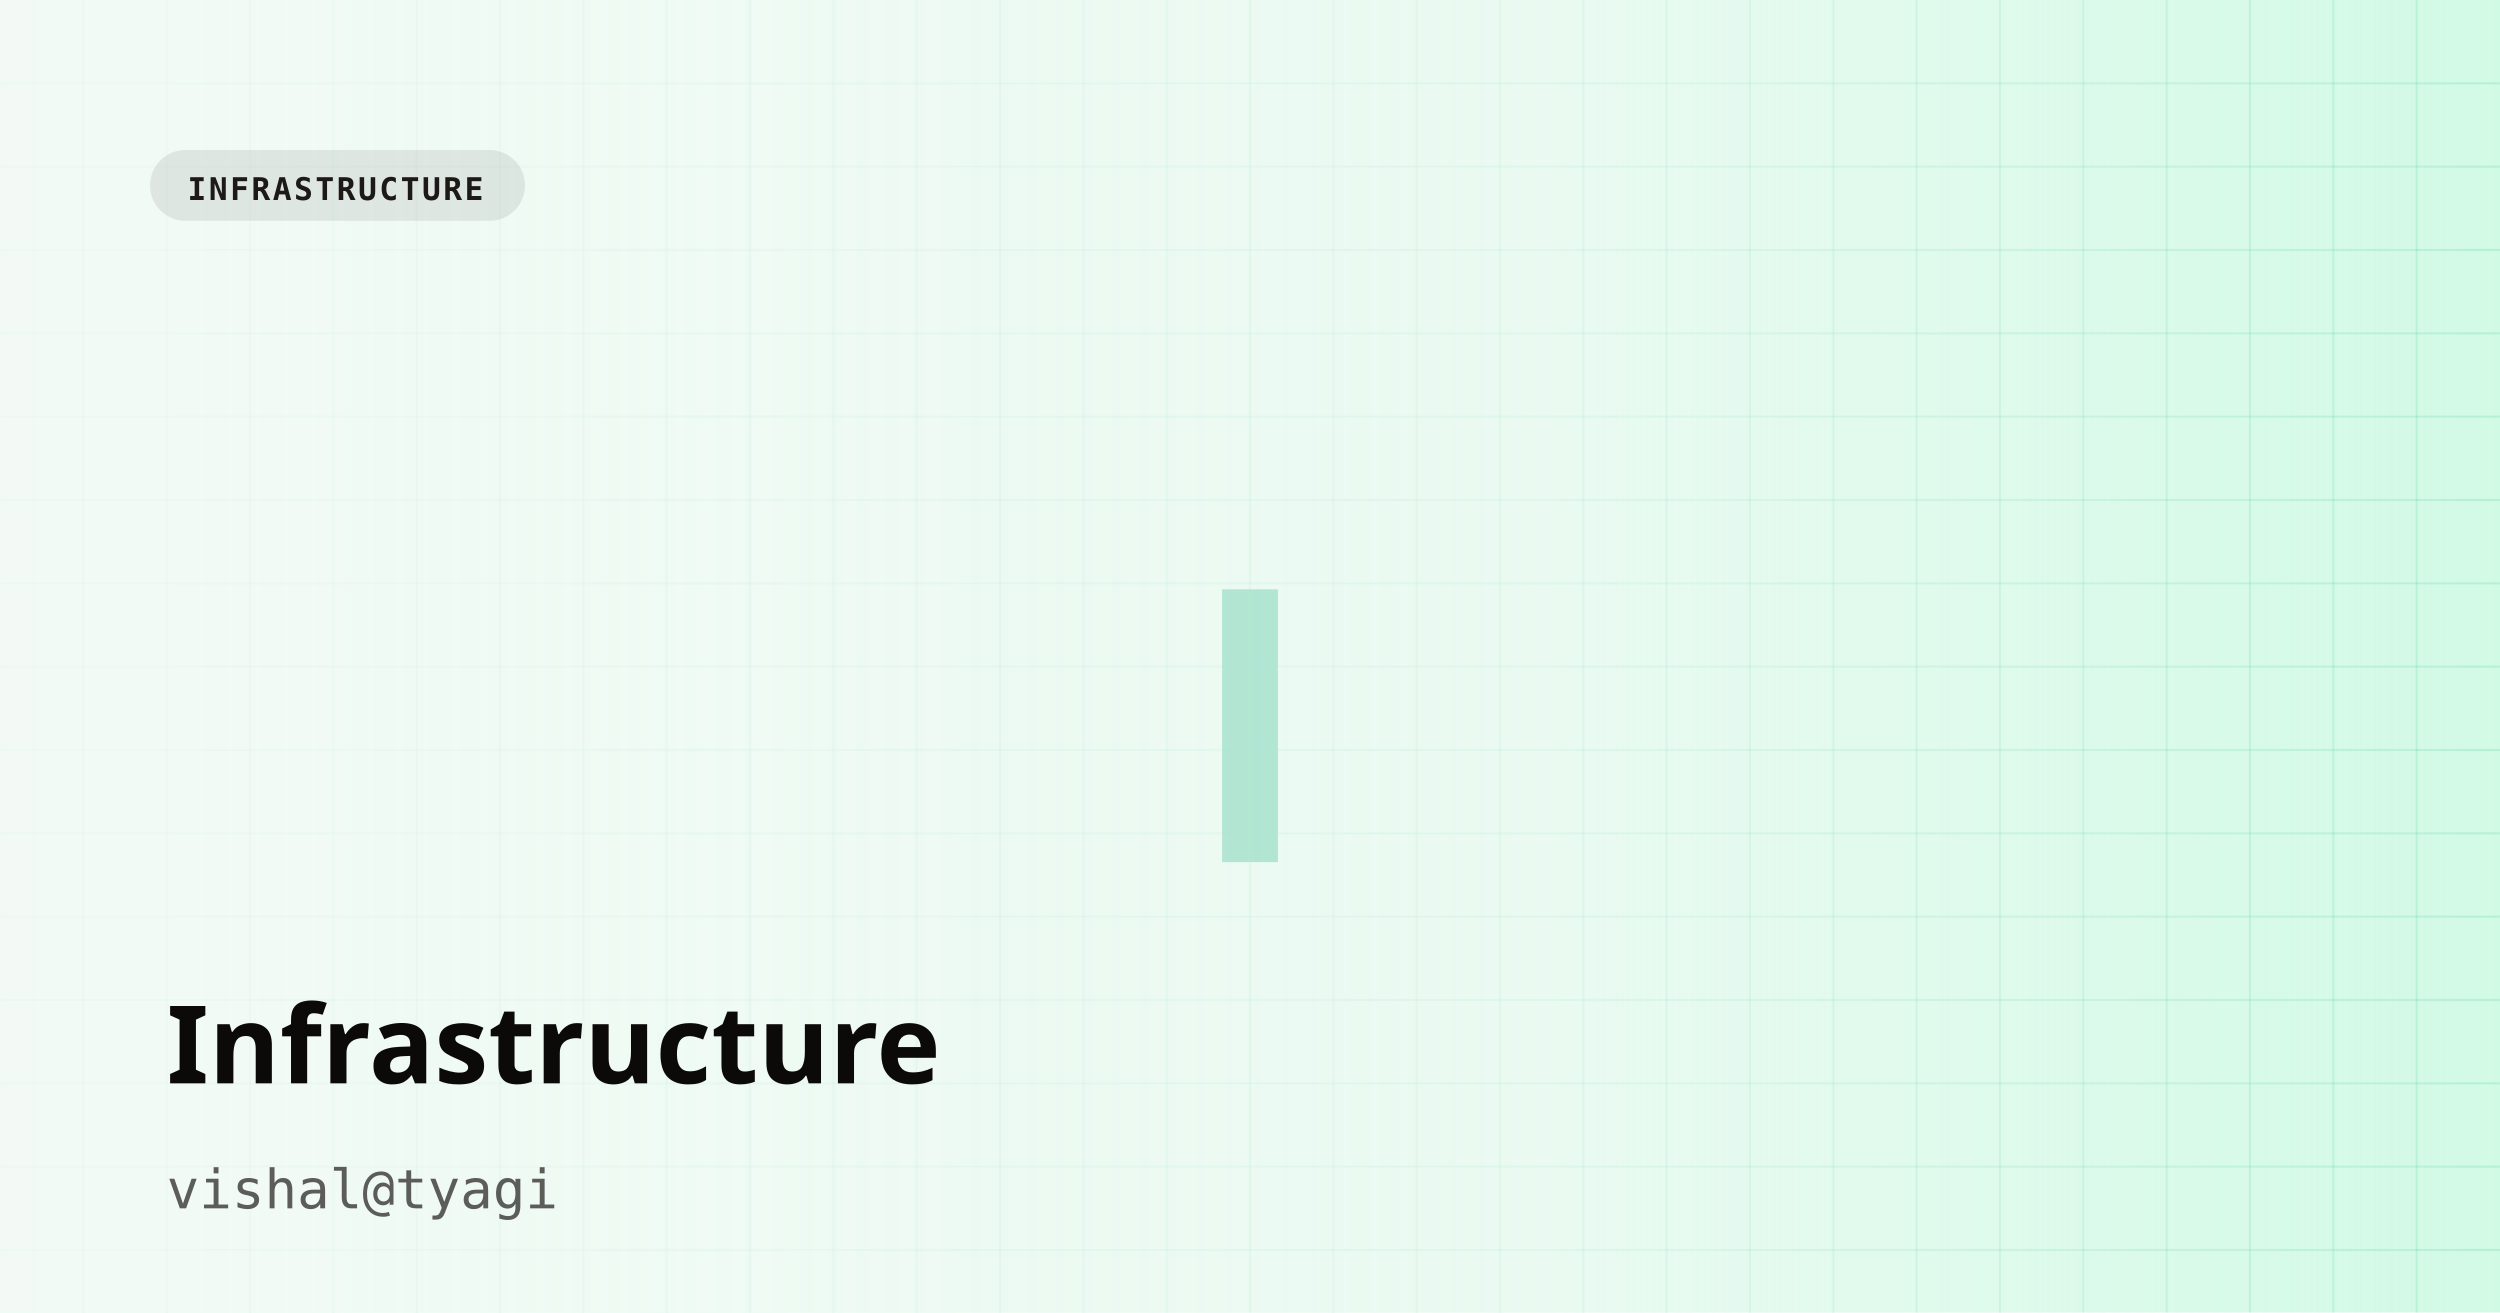
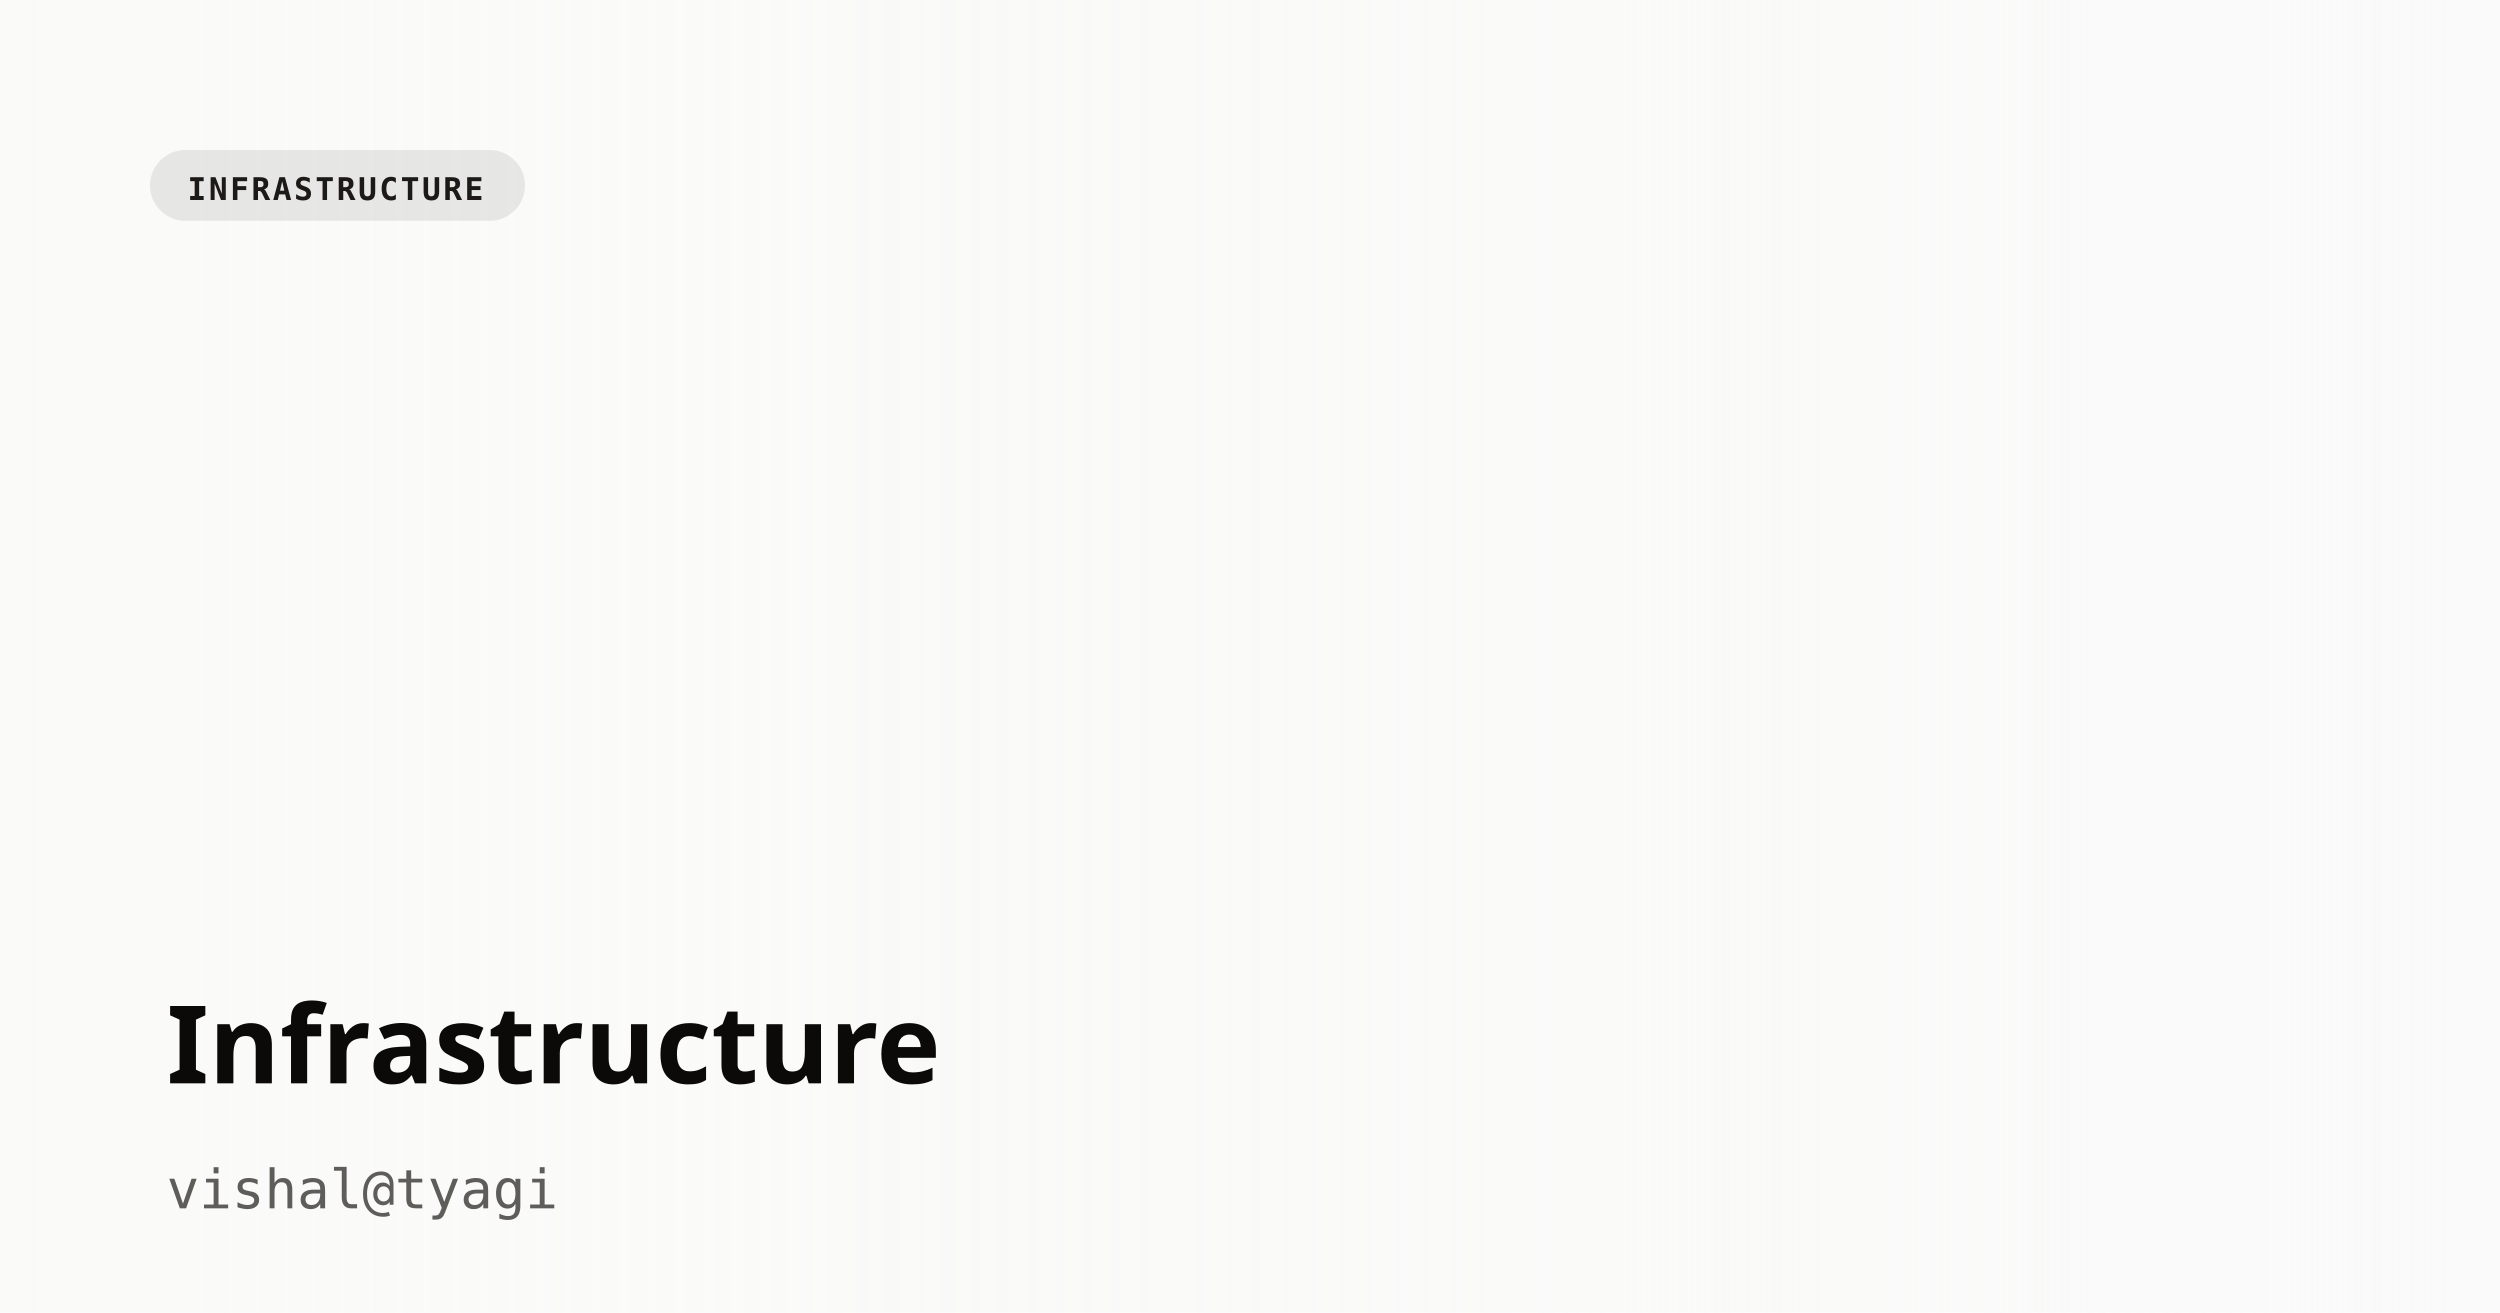
<svg xmlns="http://www.w3.org/2000/svg" width="1200" height="630" viewBox="0 0 1200 630">
  <defs>
    <linearGradient id="infrastructure-scrim" x1="0" y1="0" x2="1" y2="0">
      <stop offset="0%" stop-color="#fafaf9" stop-opacity="0.82" />
      <stop offset="62%" stop-color="#fafaf9" stop-opacity="0.6" />
      <stop offset="100%" stop-color="#fafaf9" stop-opacity="0" />
    </linearGradient>
  </defs>
-   <rect width="1200" height="630" fill="#d1fae5" />
-   <g>
-     <line x1="40" y1="0" x2="40" y2="630" stroke="#14b881" stroke-width="1" opacity="0.15" />
-     <line x1="80" y1="0" x2="80" y2="630" stroke="#14b881" stroke-width="1" opacity="0.15" />
-     <line x1="120" y1="0" x2="120" y2="630" stroke="#14b881" stroke-width="1" opacity="0.15" />
-     <line x1="160" y1="0" x2="160" y2="630" stroke="#14b881" stroke-width="1" opacity="0.15" />
-     <line x1="200" y1="0" x2="200" y2="630" stroke="#14b881" stroke-width="1" opacity="0.15" />
-     <line x1="240" y1="0" x2="240" y2="630" stroke="#14b881" stroke-width="1" opacity="0.15" />
-     <line x1="280" y1="0" x2="280" y2="630" stroke="#14b881" stroke-width="1" opacity="0.15" />
-     <line x1="320" y1="0" x2="320" y2="630" stroke="#14b881" stroke-width="1" opacity="0.15" />
-     <line x1="360" y1="0" x2="360" y2="630" stroke="#14b881" stroke-width="1" opacity="0.15" />
-     <line x1="400" y1="0" x2="400" y2="630" stroke="#14b881" stroke-width="1" opacity="0.15" />
-     <line x1="440" y1="0" x2="440" y2="630" stroke="#14b881" stroke-width="1" opacity="0.15" />
-     <line x1="480" y1="0" x2="480" y2="630" stroke="#14b881" stroke-width="1" opacity="0.15" />
-     <line x1="520" y1="0" x2="520" y2="630" stroke="#14b881" stroke-width="1" opacity="0.15" />
-     <line x1="560" y1="0" x2="560" y2="630" stroke="#14b881" stroke-width="1" opacity="0.15" />
-     <line x1="600" y1="0" x2="600" y2="630" stroke="#14b881" stroke-width="1" opacity="0.15" />
-     <line x1="640" y1="0" x2="640" y2="630" stroke="#14b881" stroke-width="1" opacity="0.15" />
-     <line x1="680" y1="0" x2="680" y2="630" stroke="#14b881" stroke-width="1" opacity="0.15" />
-     <line x1="720" y1="0" x2="720" y2="630" stroke="#14b881" stroke-width="1" opacity="0.15" />
-     <line x1="760" y1="0" x2="760" y2="630" stroke="#14b881" stroke-width="1" opacity="0.15" />
-     <line x1="800" y1="0" x2="800" y2="630" stroke="#14b881" stroke-width="1" opacity="0.15" />
-     <line x1="840" y1="0" x2="840" y2="630" stroke="#14b881" stroke-width="1" opacity="0.15" />
-     <line x1="880" y1="0" x2="880" y2="630" stroke="#14b881" stroke-width="1" opacity="0.15" />
-     <line x1="920" y1="0" x2="920" y2="630" stroke="#14b881" stroke-width="1" opacity="0.15" />
-     <line x1="960" y1="0" x2="960" y2="630" stroke="#14b881" stroke-width="1" opacity="0.15" />
-     <line x1="1000" y1="0" x2="1000" y2="630" stroke="#14b881" stroke-width="1" opacity="0.15" />
-     <line x1="1040" y1="0" x2="1040" y2="630" stroke="#14b881" stroke-width="1" opacity="0.15" />
-     <line x1="1080" y1="0" x2="1080" y2="630" stroke="#14b881" stroke-width="1" opacity="0.15" />
-     <line x1="1120" y1="0" x2="1120" y2="630" stroke="#14b881" stroke-width="1" opacity="0.15" />
-     <line x1="1160" y1="0" x2="1160" y2="630" stroke="#14b881" stroke-width="1" opacity="0.15" />
-     <line x1="0" y1="40" x2="1200" y2="40" stroke="#14b881" stroke-width="1" opacity="0.15" />
-     <line x1="0" y1="80" x2="1200" y2="80" stroke="#14b881" stroke-width="1" opacity="0.15" />
-     <line x1="0" y1="120" x2="1200" y2="120" stroke="#14b881" stroke-width="1" opacity="0.15" />
-     <line x1="0" y1="160" x2="1200" y2="160" stroke="#14b881" stroke-width="1" opacity="0.15" />
-     <line x1="0" y1="200" x2="1200" y2="200" stroke="#14b881" stroke-width="1" opacity="0.15" />
-     <line x1="0" y1="240" x2="1200" y2="240" stroke="#14b881" stroke-width="1" opacity="0.15" />
-     <line x1="0" y1="280" x2="1200" y2="280" stroke="#14b881" stroke-width="1" opacity="0.15" />
-     <line x1="0" y1="320" x2="1200" y2="320" stroke="#14b881" stroke-width="1" opacity="0.15" />
-     <line x1="0" y1="360" x2="1200" y2="360" stroke="#14b881" stroke-width="1" opacity="0.15" />
-     <line x1="0" y1="400" x2="1200" y2="400" stroke="#14b881" stroke-width="1" opacity="0.15" />
-     <line x1="0" y1="440" x2="1200" y2="440" stroke="#14b881" stroke-width="1" opacity="0.15" />
-     <line x1="0" y1="480" x2="1200" y2="480" stroke="#14b881" stroke-width="1" opacity="0.15" />
-     <line x1="0" y1="520" x2="1200" y2="520" stroke="#14b881" stroke-width="1" opacity="0.15" />
-     <line x1="0" y1="560" x2="1200" y2="560" stroke="#14b881" stroke-width="1" opacity="0.15" />
-     <line x1="0" y1="600" x2="1200" y2="600" stroke="#14b881" stroke-width="1" opacity="0.15" />
-   </g>
-   <text x="50%" y="55%" dominant-baseline="middle" text-anchor="middle" fill="#14b881" font-family="system-ui, -apple-system, sans-serif" font-size="180" font-weight="bold" opacity="0.85">I</text>
+   <rect width="1200" height="630" fill="#fafafa" />
+   <rect width="1200" height="340" fill="#fafafa" />
  <rect width="1200" height="630" fill="url(#infrastructure-scrim)" />
  <rect x="72" y="72" width="180" height="34" rx="17" fill="#0c0a09" fill-opacity="0.08" />
  <text x="90" y="96" font-family="monospace" font-size="15" font-weight="600" letter-spacing="0.08em" fill="#1c1917">INFRASTRUCTURE</text>
  <text font-family="sans-serif" font-size="52" font-weight="700" fill="#0c0a09">
    <tspan x="80" y="520">Infrastructure</tspan>
  </text>
  <text x="80" y="580" font-family="monospace" font-size="26" fill="#1c1917" opacity="0.7">vishal@tyagi</text>
</svg>
